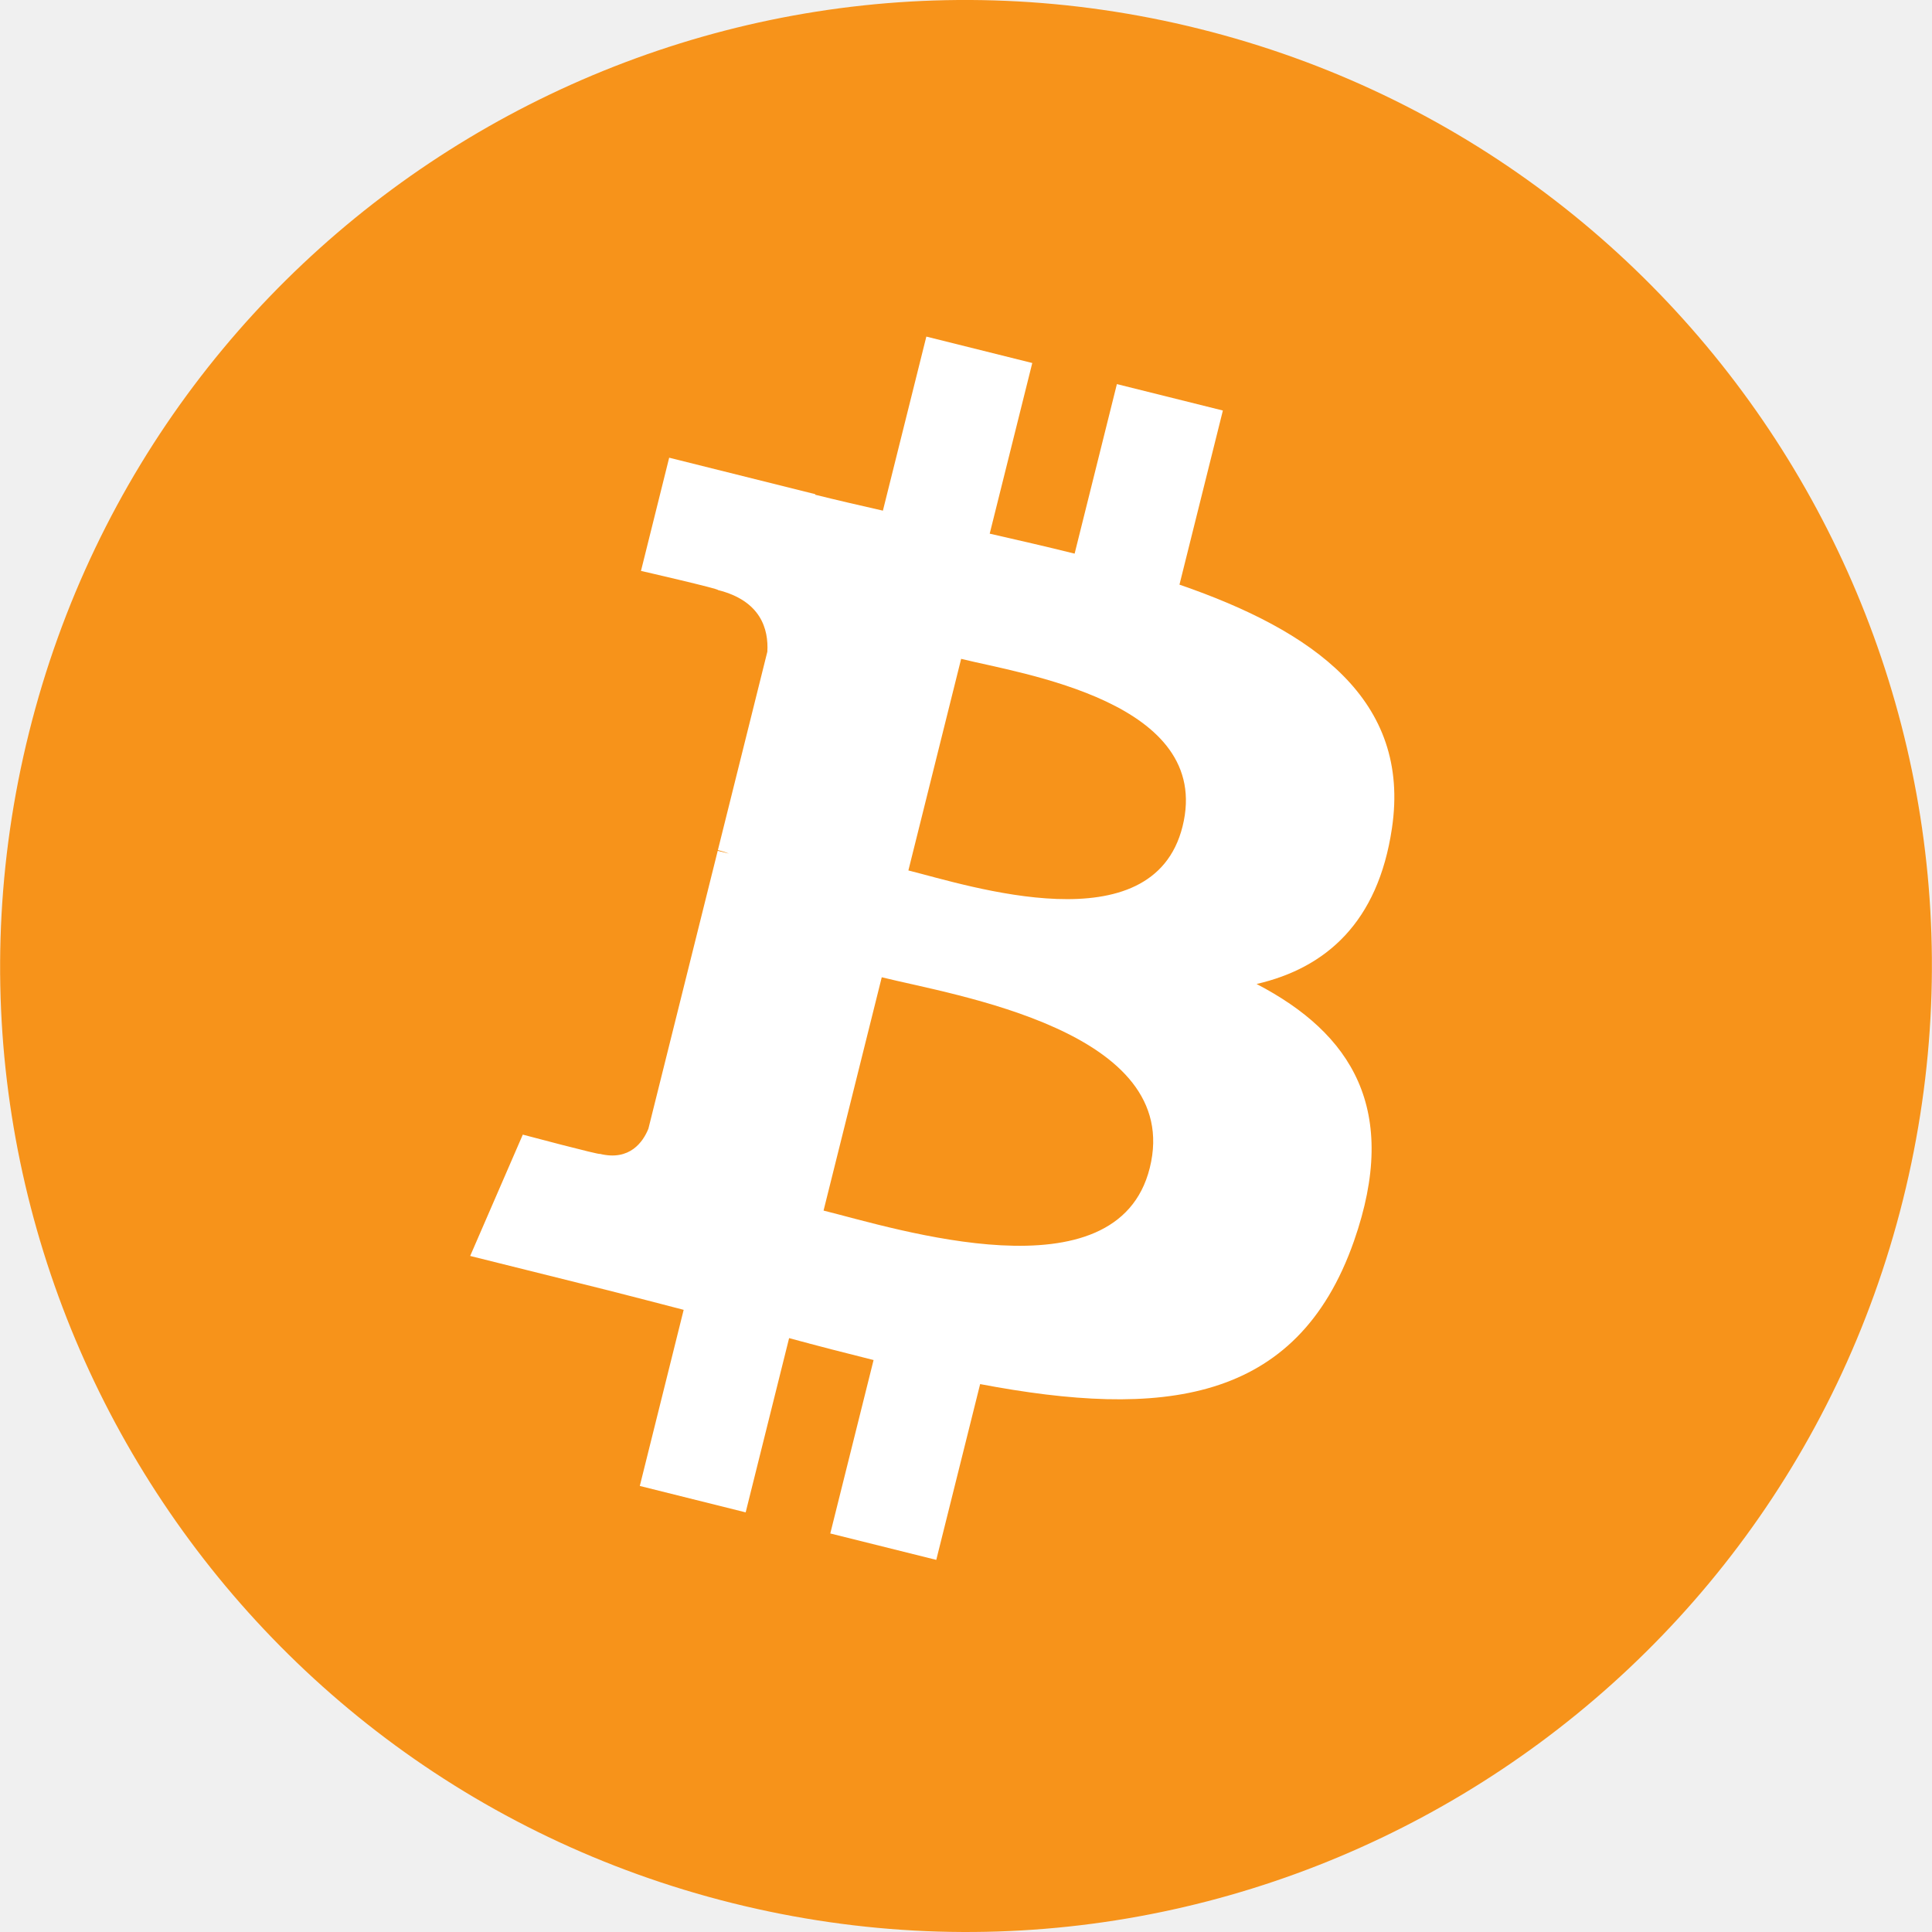
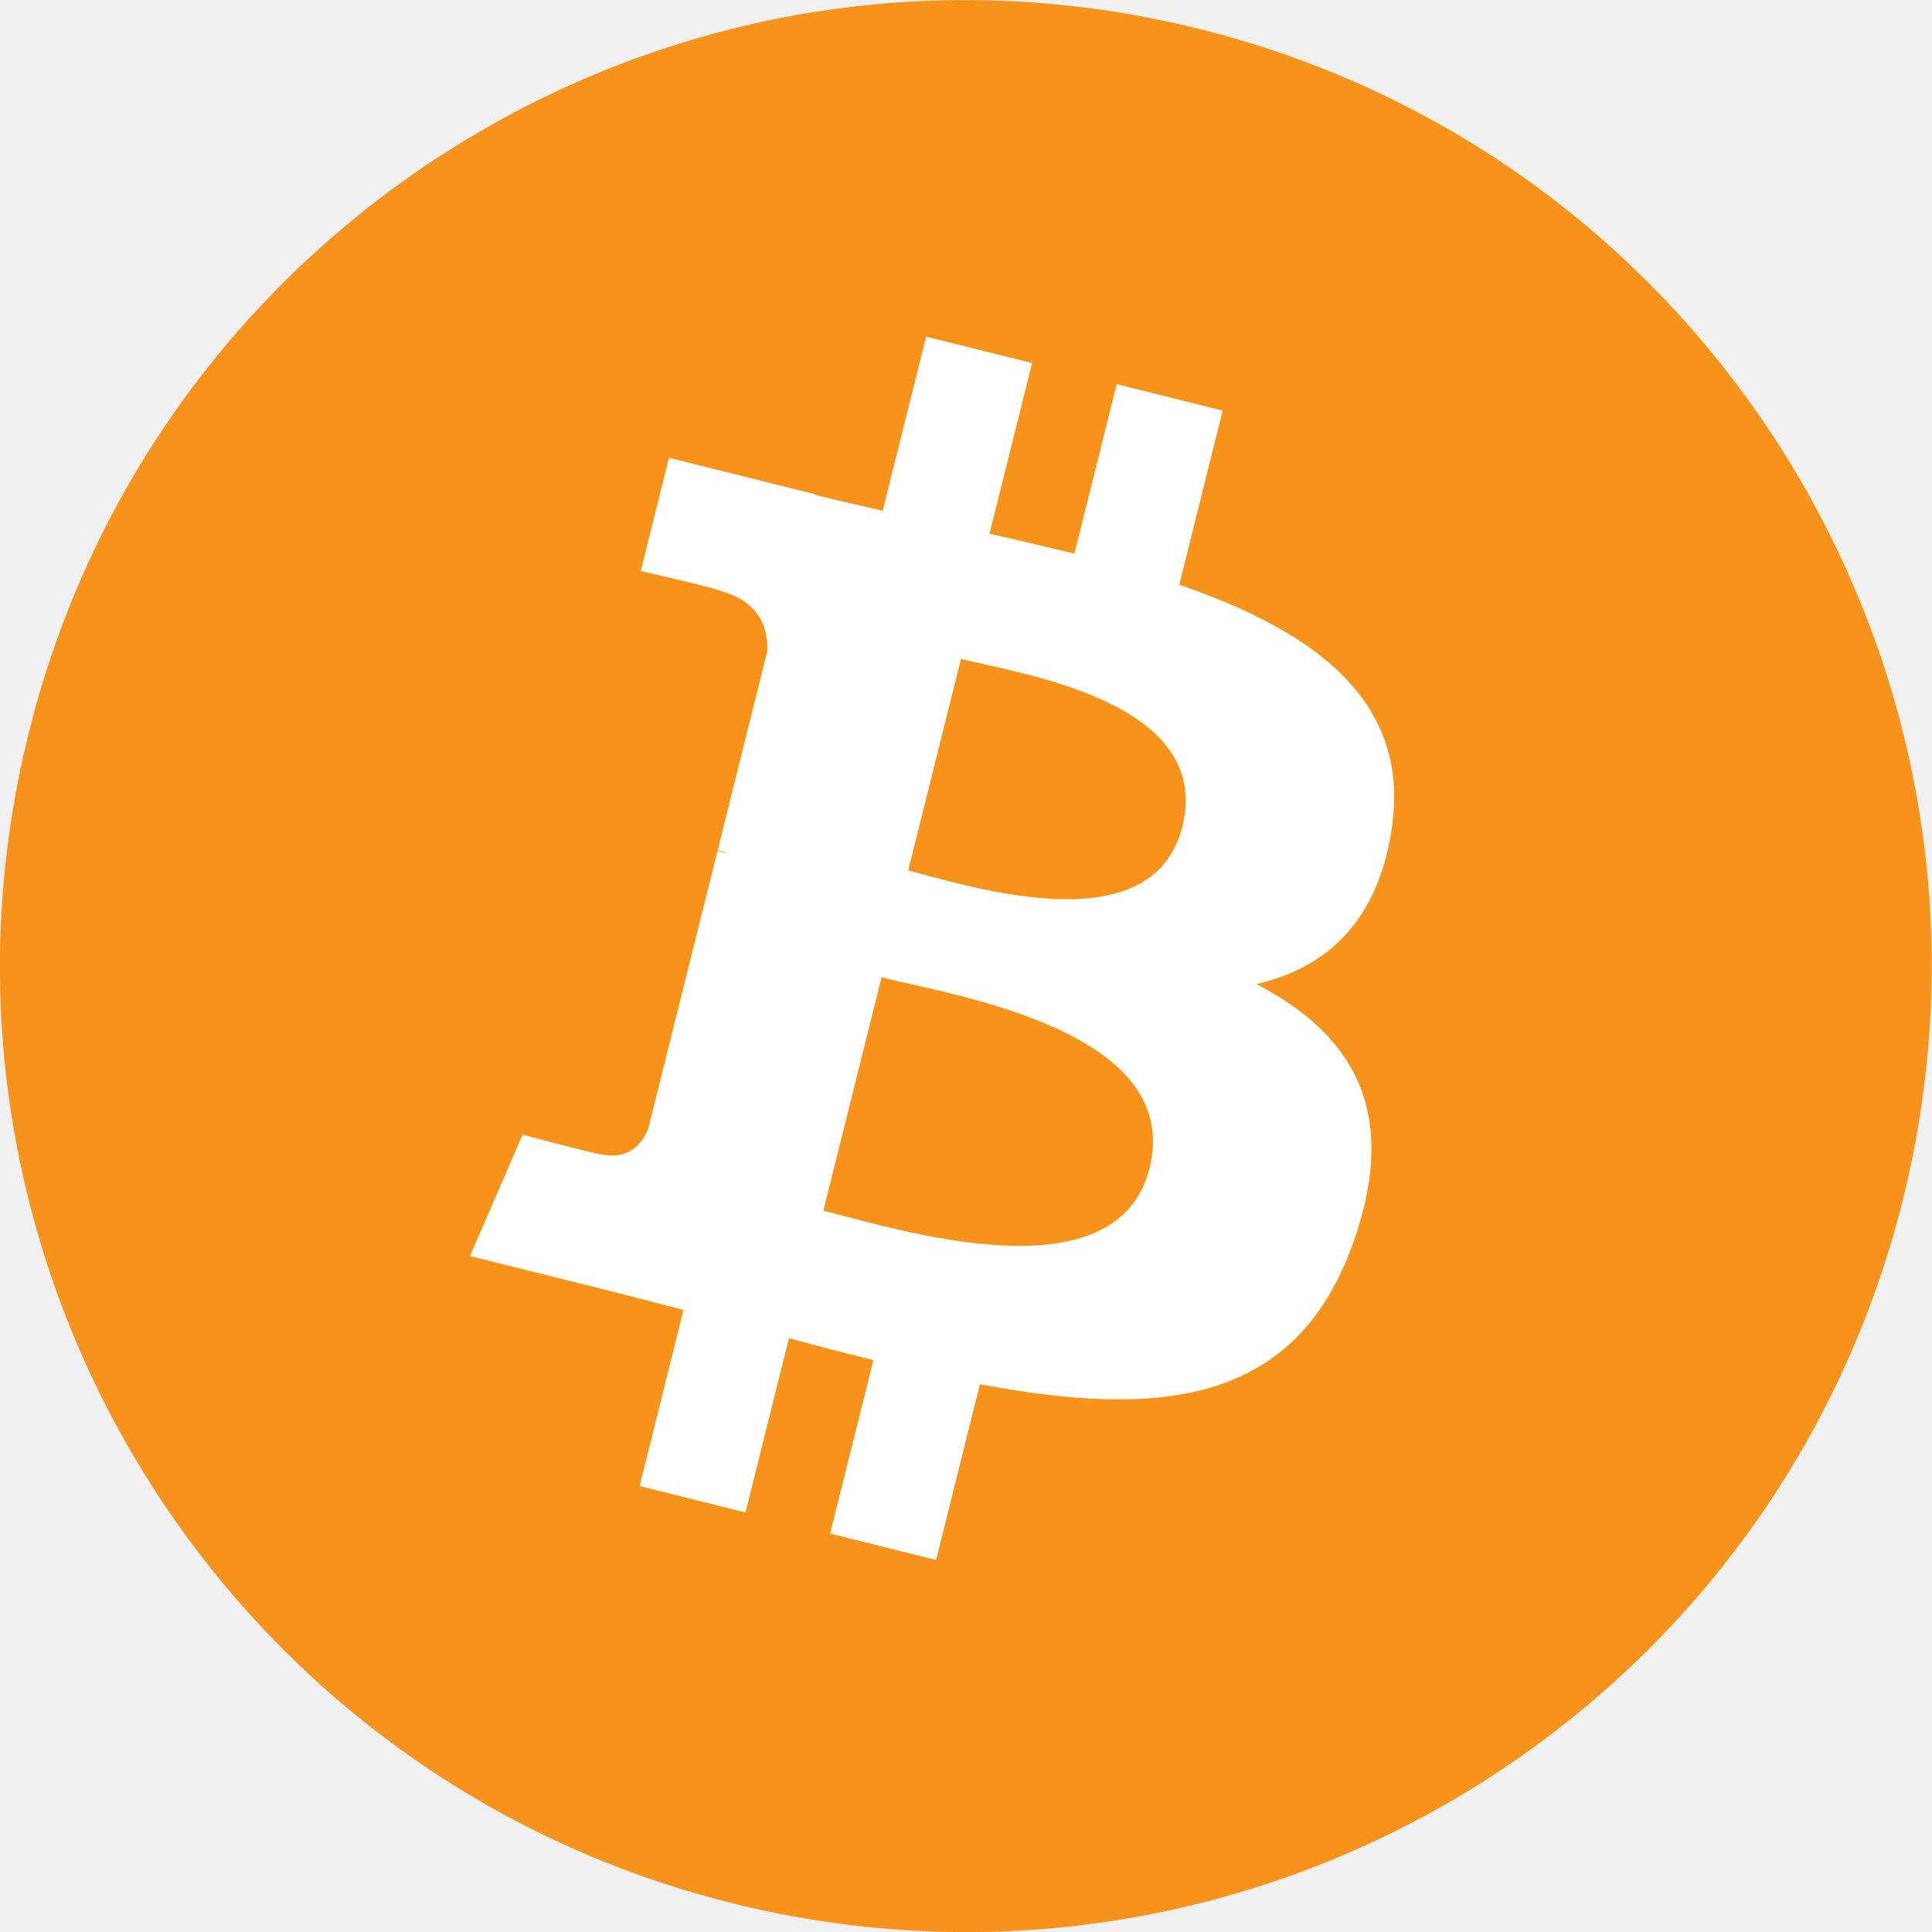
- <svg xmlns="http://www.w3.org/2000/svg" height="64" width="64" version="1.1">
-   <g transform="translate(0.00630876,-0.00301984)">
-     <path fill="#f7931a" d="m63.033,39.744c-4.274,17.143-21.637,27.576-38.782,23.301-17.138-4.274-27.571-21.638-23.295-38.78,4.272-17.145,21.635-27.579,38.775-23.305,17.144,4.274,27.576,21.64,23.302,38.784z" />
-     <path fill="#FFF" d="m46.103,27.444c0.637-4.258-2.605-6.547-7.038-8.074l1.438-5.768-3.511-0.875-1.4,5.616c-0.923-0.23-1.871-0.447-2.813-0.662l1.41-5.653-3.509-0.875-1.439,5.766c-0.764-0.174-1.514-0.346-2.242-0.527l0.004-0.018-4.842-1.209-0.934,3.75s2.605,0.597,2.55,0.634c1.422,0.355,1.679,1.296,1.636,2.042l-1.638,6.571c0.098,0.025,0.225,0.061,0.365,0.117-0.117-0.029-0.242-0.061-0.371-0.092l-2.296,9.205c-0.174,0.432-0.615,1.08-1.609,0.834,0.035,0.051-2.552-0.637-2.552-0.637l-1.743,4.019,4.569,1.139c0.85,0.213,1.683,0.436,2.503,0.646l-1.453,5.834,3.507,0.875,1.439-5.772c0.958,0.26,1.888,0.5,2.798,0.726l-1.434,5.745,3.511,0.875,1.453-5.823c5.987,1.133,10.489,0.676,12.384-4.739,1.527-4.36-0.076-6.875-3.226-8.515,2.294-0.529,4.022-2.038,4.483-5.155zm-8.022,11.249c-1.085,4.36-8.426,2.003-10.806,1.412l1.928-7.729c2.38,0.594,10.012,1.77,8.878,6.317zm1.086-11.312c-0.99,3.966-7.1,1.951-9.082,1.457l1.748-7.01c1.982,0.494,8.365,1.416,7.334,5.553z" />
-   </g>
+ <svg xmlns="http://www.w3.org/2000/svg" width="250" height="250" viewBox="0 0 64 64" fill="none">
+   <path fill="#f7931a" d="m63.033,39.744c-4.274,17.143-21.637,27.576-38.782,23.301-17.138-4.274-27.571-21.638-23.295-38.78,4.272-17.145,21.635-27.579,38.775-23.305,17.144,4.274,27.576,21.64,23.302,38.784z" />
+   <path fill="#FFF" d="m46.103,27.444c0.637-4.258-2.605-6.547-7.038-8.074l1.438-5.768-3.511-0.875-1.4,5.616c-0.923-0.23-1.871-0.447-2.813-0.662l1.41-5.653-3.509-0.875-1.439,5.766c-0.764-0.174-1.514-0.346-2.242-0.527l0.004-0.018-4.842-1.209-0.934,3.75s2.605,0.597,2.55,0.634c1.422,0.355,1.679,1.296,1.636,2.042l-1.638,6.571c0.098,0.025,0.225,0.061,0.365,0.117-0.117-0.029-0.242-0.061-0.371-0.092l-2.296,9.205c-0.174,0.432-0.615,1.08-1.609,0.834,0.035,0.051-2.552-0.637-2.552-0.637l-1.743,4.019,4.569,1.139c0.85,0.213,1.683,0.436,2.503,0.646l-1.453,5.834,3.507,0.875,1.439-5.772c0.958,0.26,1.888,0.5,2.798,0.726l-1.434,5.745,3.511,0.875,1.453-5.823c5.987,1.133,10.489,0.676,12.384-4.739,1.527-4.36-0.076-6.875-3.226-8.515,2.294-0.529,4.022-2.038,4.483-5.155zm-8.022,11.249c-1.085,4.36-8.426,2.003-10.806,1.412l1.928-7.729c2.38,0.594,10.012,1.77,8.878,6.317zm1.086-11.312c-0.99,3.966-7.1,1.951-9.082,1.457l1.748-7.01c1.982,0.494,8.365,1.416,7.334,5.553z" />
</svg>
